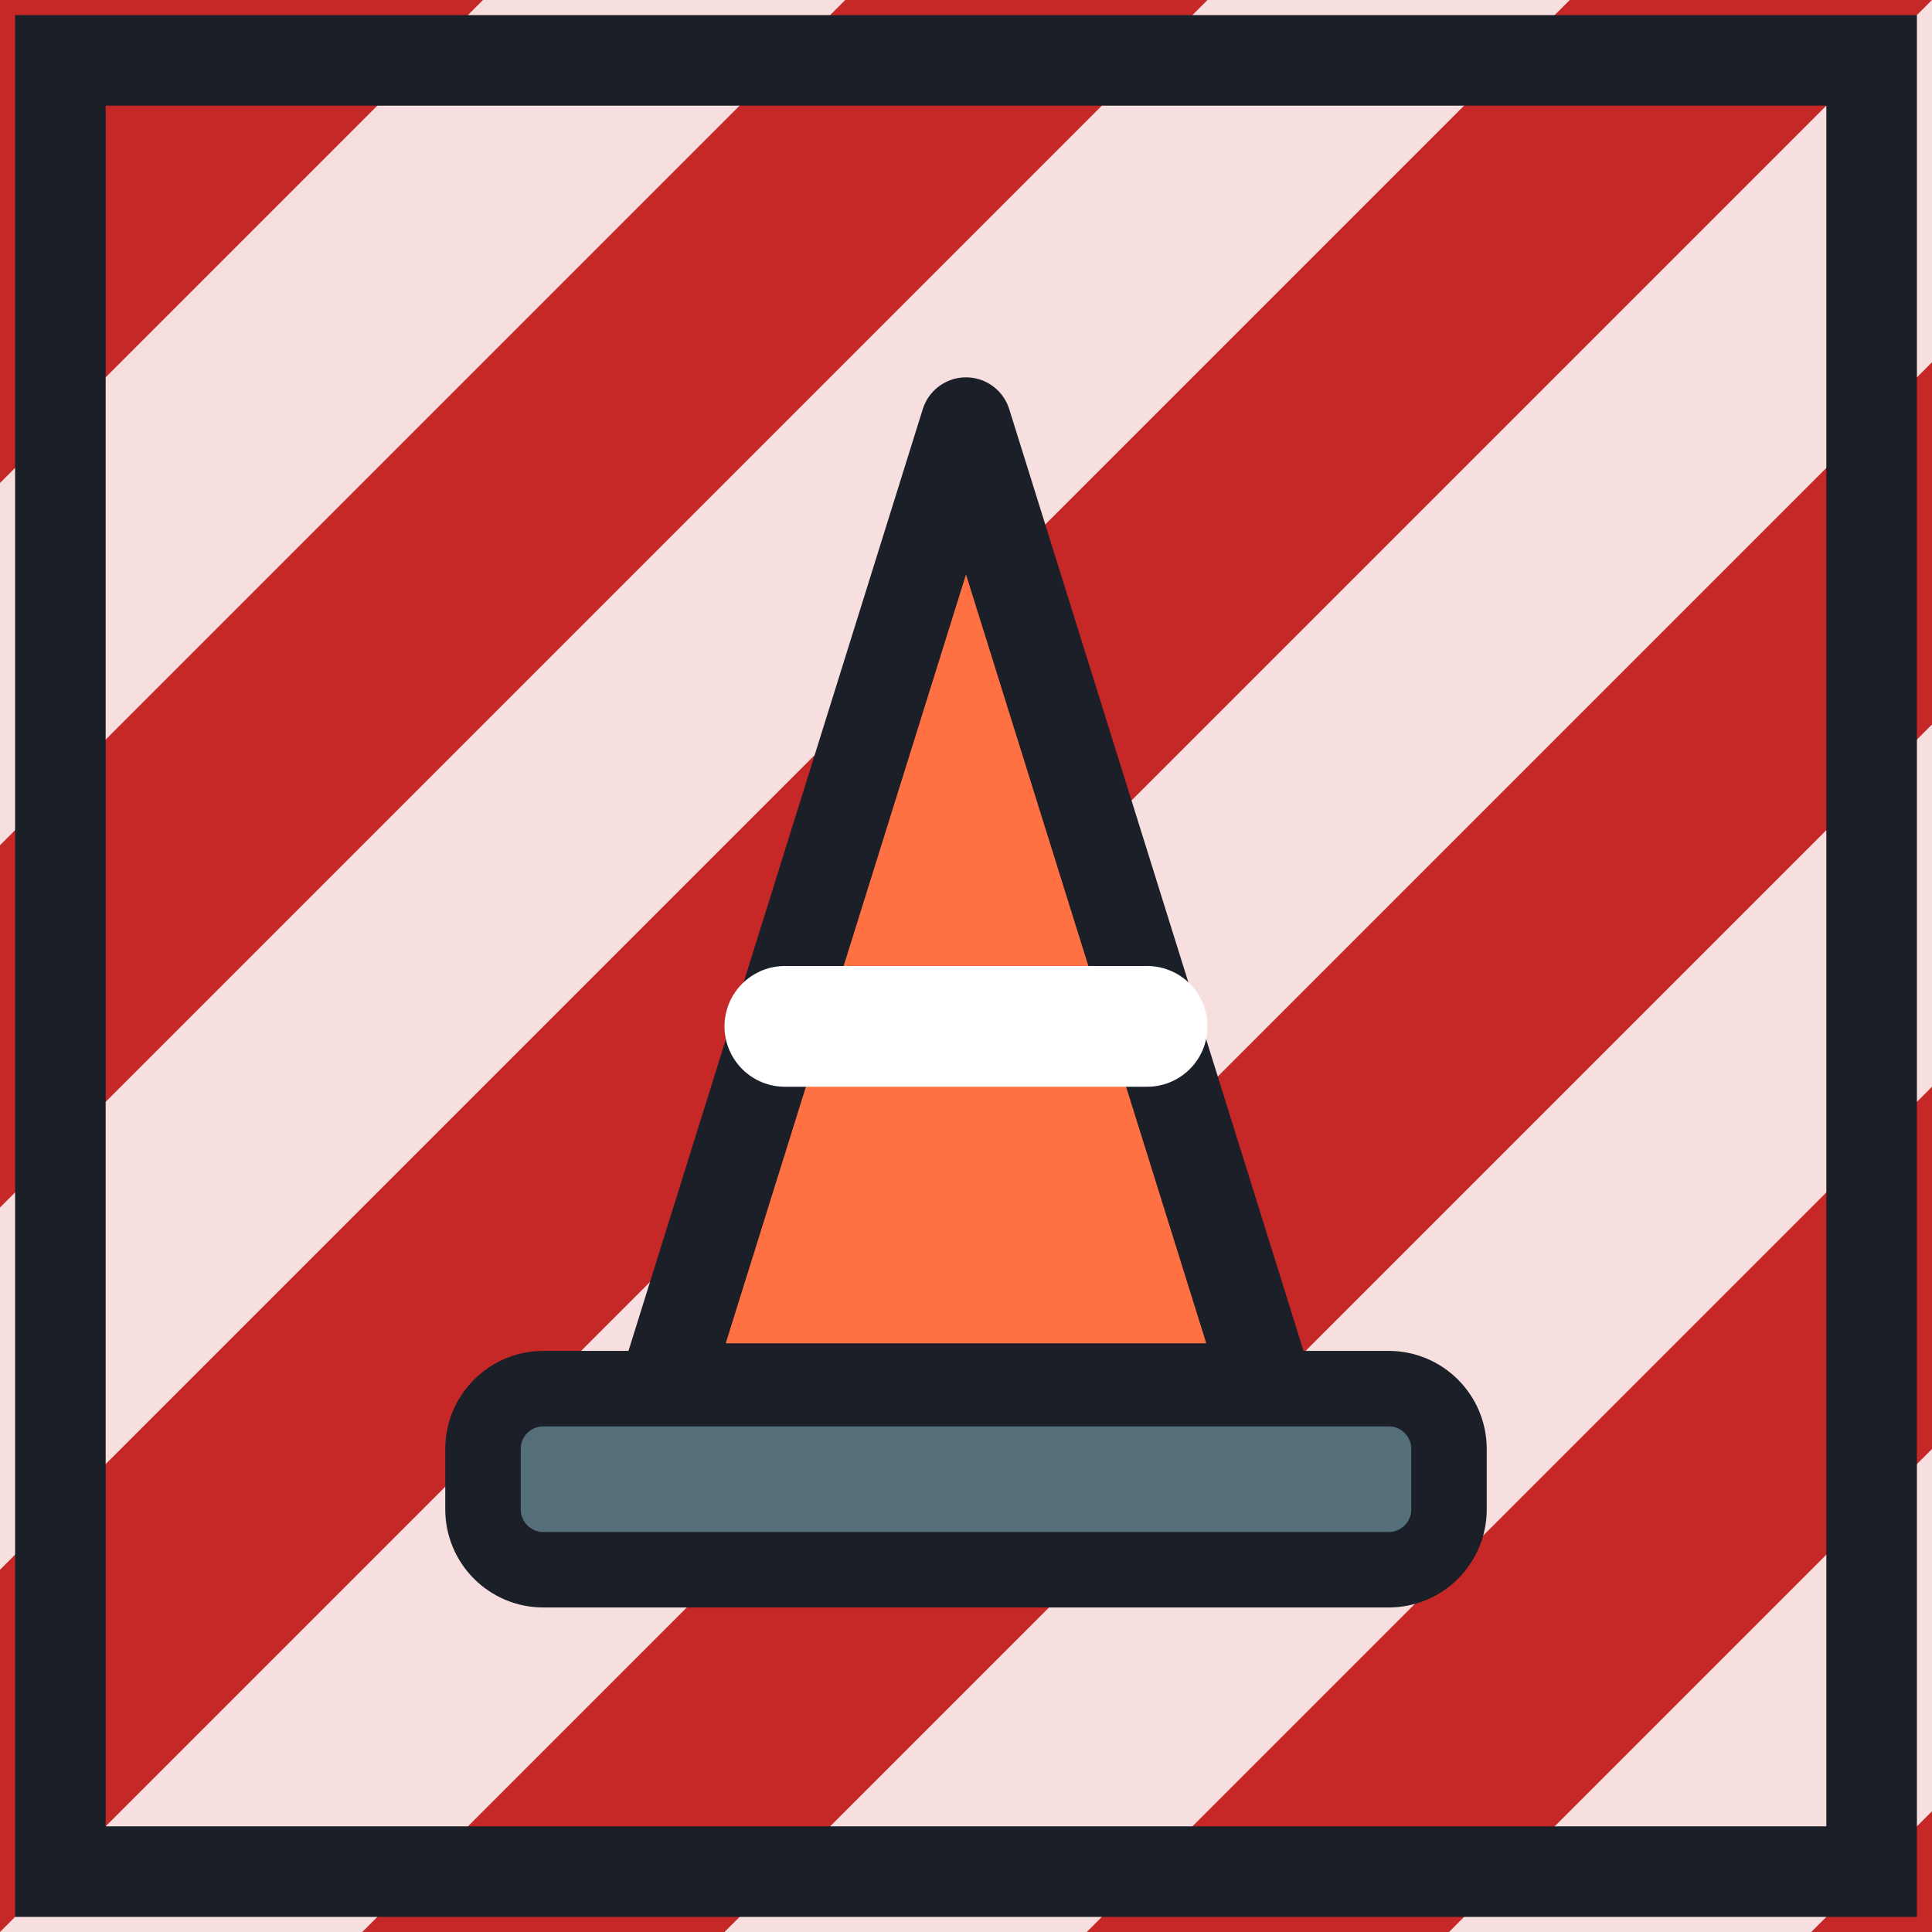
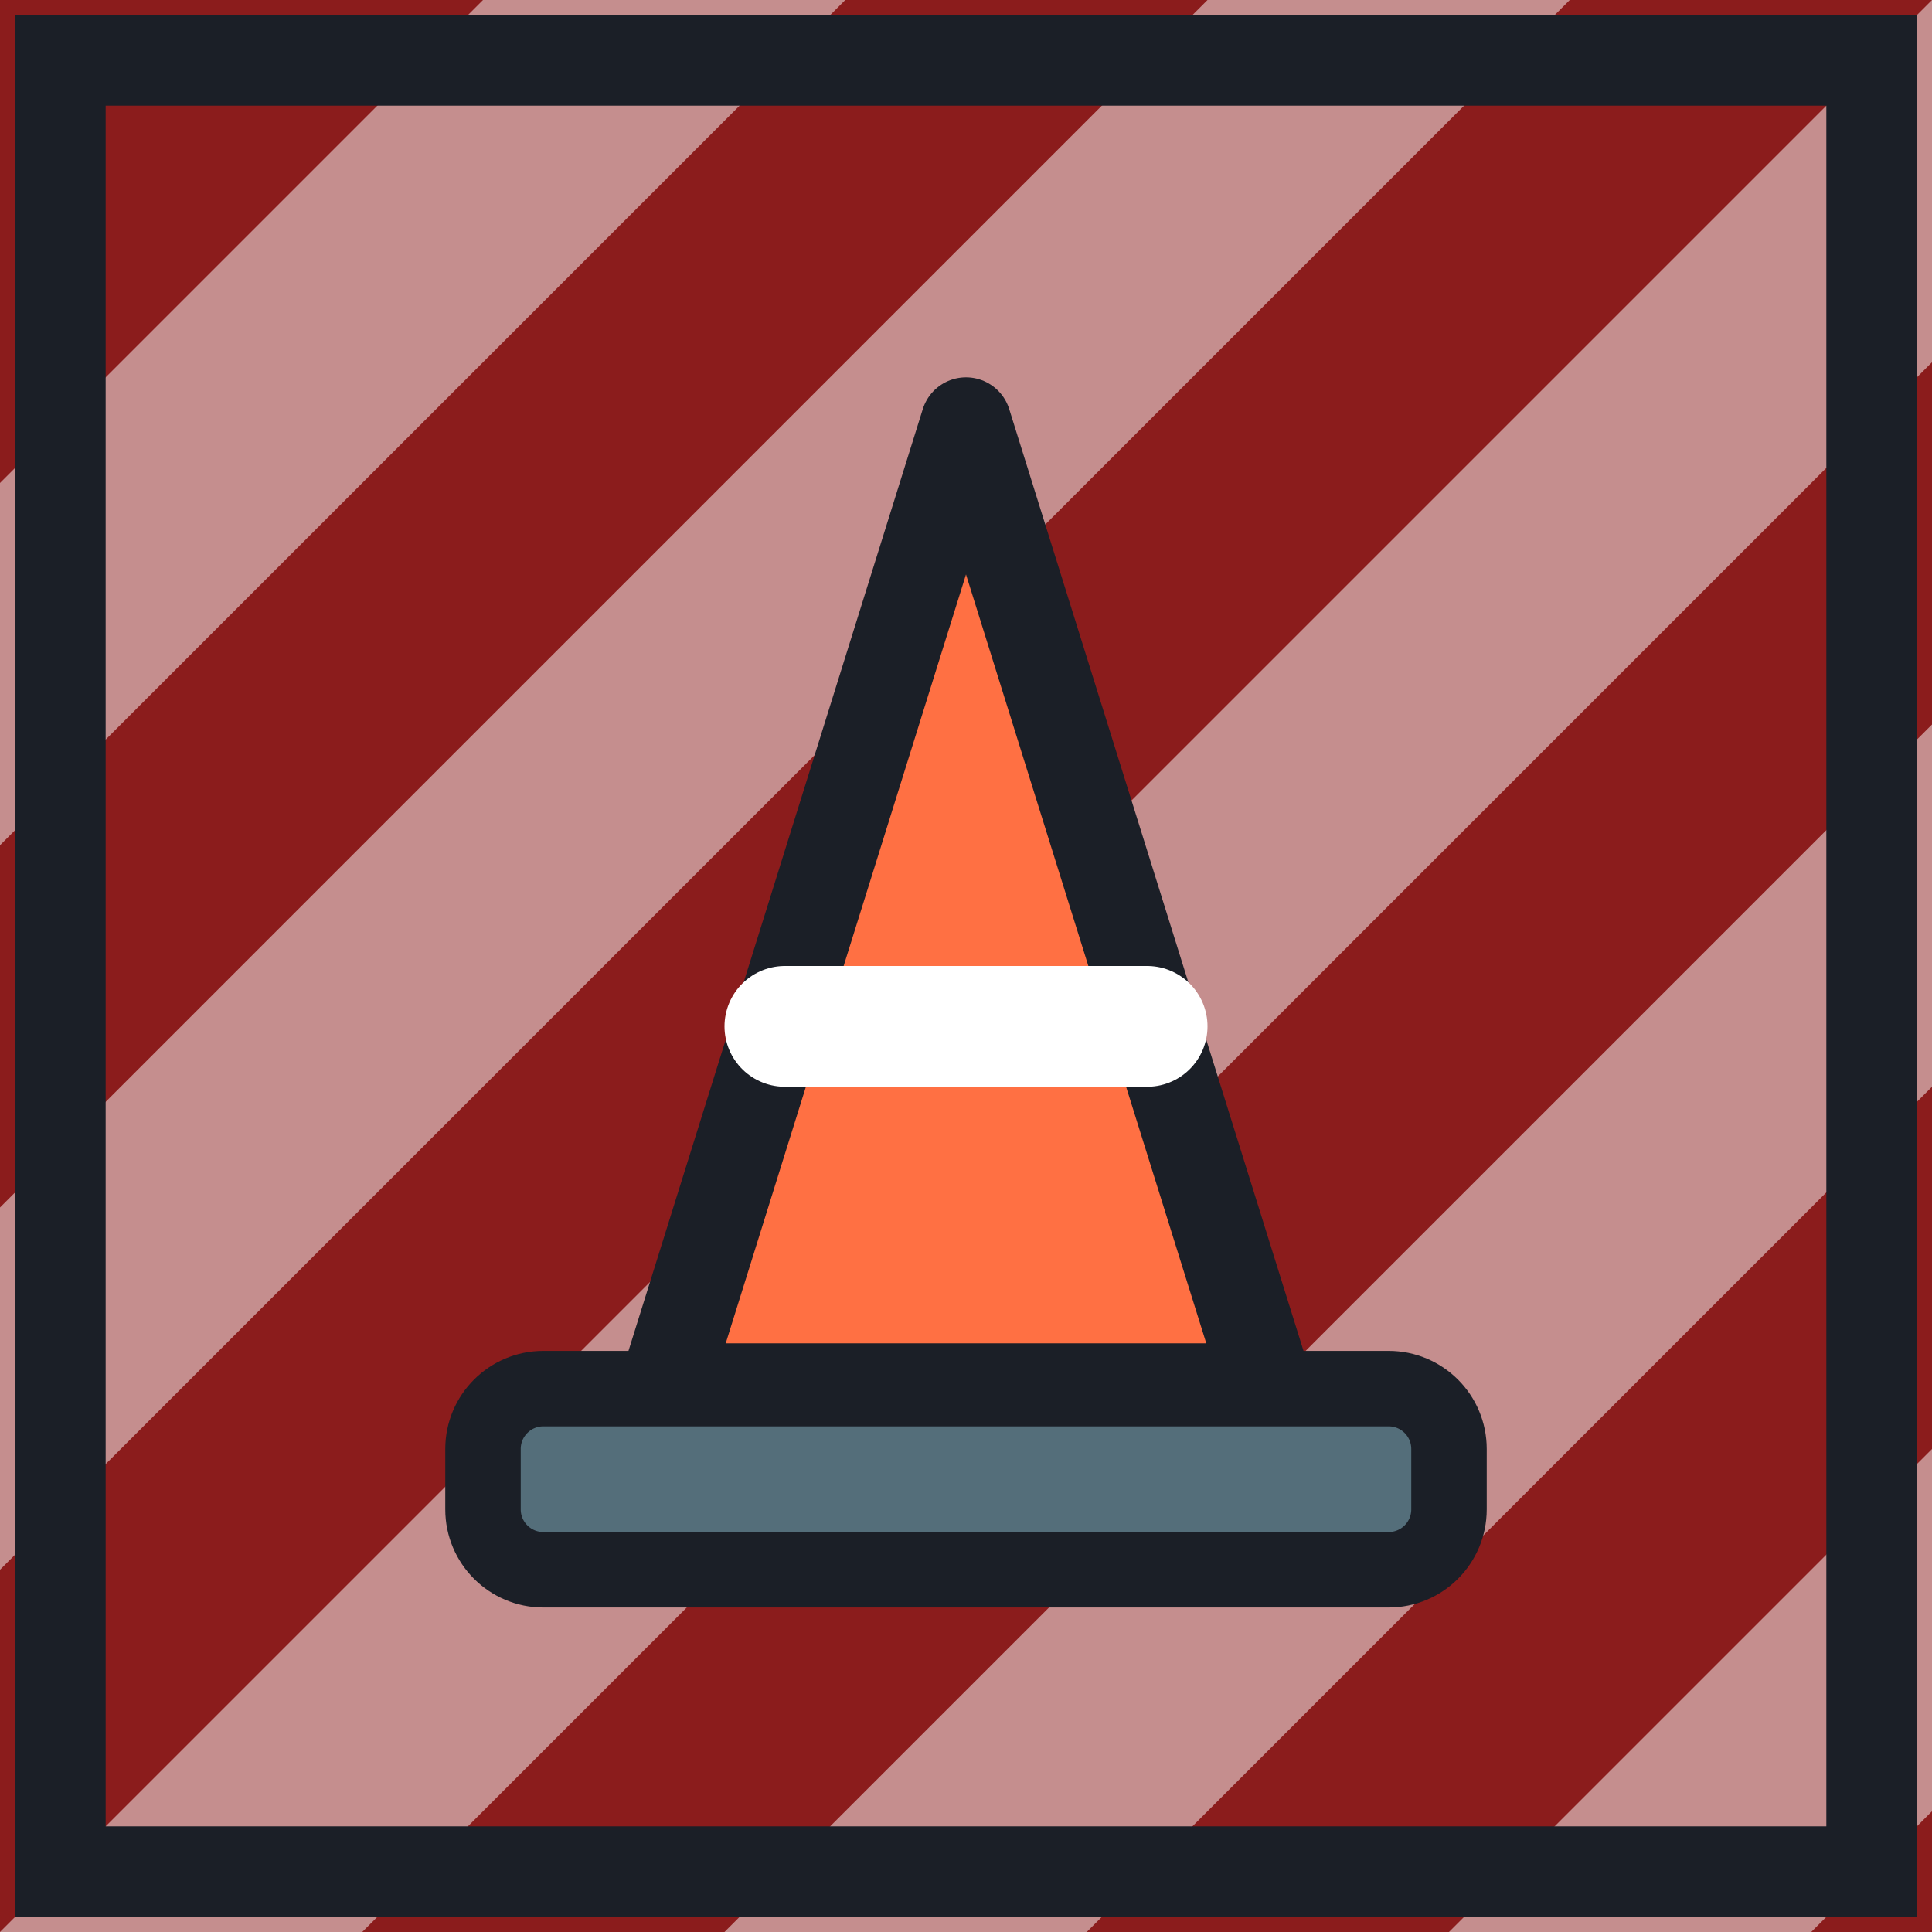
<svg xmlns="http://www.w3.org/2000/svg" viewBox="0 0 64 64">
-   <rect x="0" y="0" width="64" height="64" fill="#c62828" />
-   <polygon points="-48,64 -36,64 28,0 16,0" fill="#ffffff" opacity="0.85" />
-   <polygon points="-24,64 -12,64 52,0 40,0" fill="#ffffff" opacity="0.85" />
-   <polygon points="0,64 12,64 76,0 64,0" fill="#ffffff" opacity="0.85" />
-   <polygon points="24,64 36,64 100,0 88,0" fill="#ffffff" opacity="0.85" />
-   <polygon points="48,64 60,64 124,0 112,0" fill="#ffffff" opacity="0.85" />
+   <rect x="0" y="0" width="64" height="64" fill="#8b1c1c" />
+   <polygon points="-48,64 -36,64 28,0 16,0" fill="#ffffff" opacity="0.5" />
+   <polygon points="-24,64 -12,64 52,0 40,0" fill="#ffffff" opacity="0.5" />
+   <polygon points="0,64 12,64 76,0 64,0" fill="#ffffff" opacity="0.5" />
+   <polygon points="24,64 36,64 100,0 88,0" fill="#ffffff" opacity="0.5" />
+   <polygon points="48,64 60,64 124,0 112,0" fill="#ffffff" opacity="0.5" />
  <rect x="2" y="2" width="60" height="60" fill="none" stroke="#1b1f27" stroke-width="3" />
  <polygon points="32,14 42,46 22,46" fill="#ff7043" stroke="#1b1f27" stroke-width="3" stroke-linejoin="round" />
  <path d="M26 34 H38" fill="none" stroke="#ffffff" stroke-width="4" stroke-linejoin="round" stroke-linecap="round" />
  <rect x="16" y="46" width="32" height="6" rx="2" fill="#546e7a" stroke="#1b1f27" stroke-width="2.5" />
</svg>
